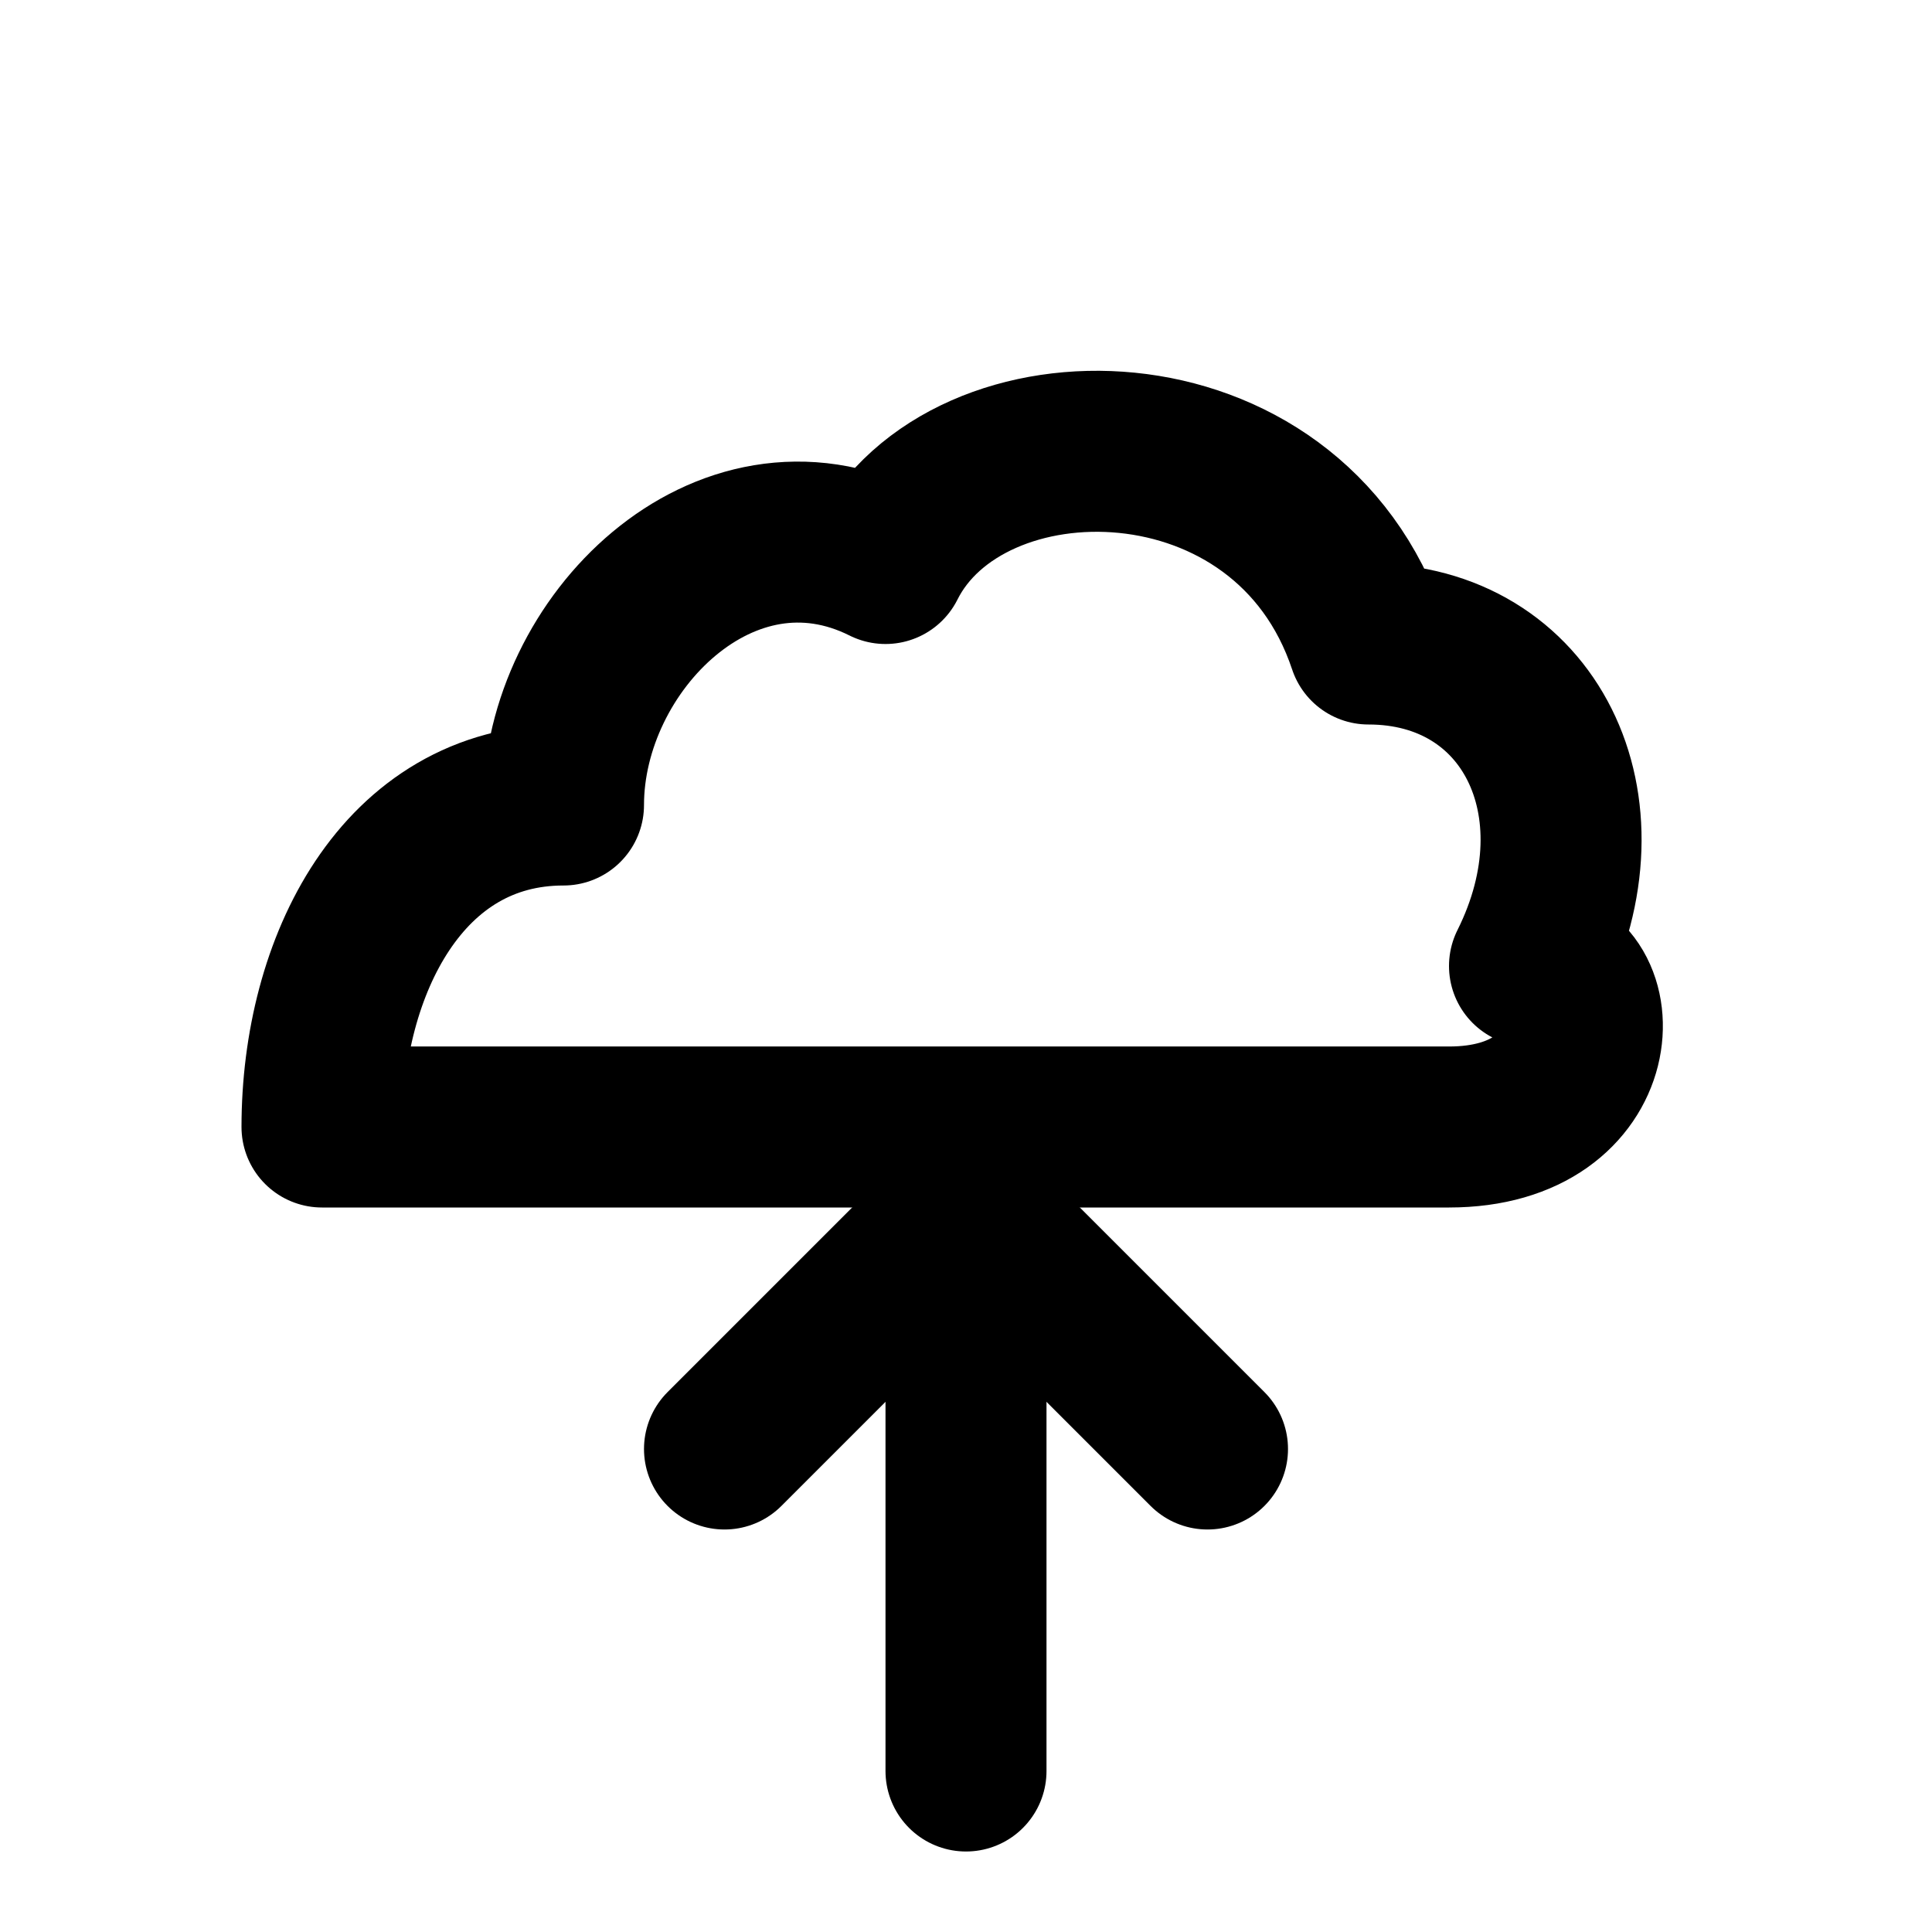
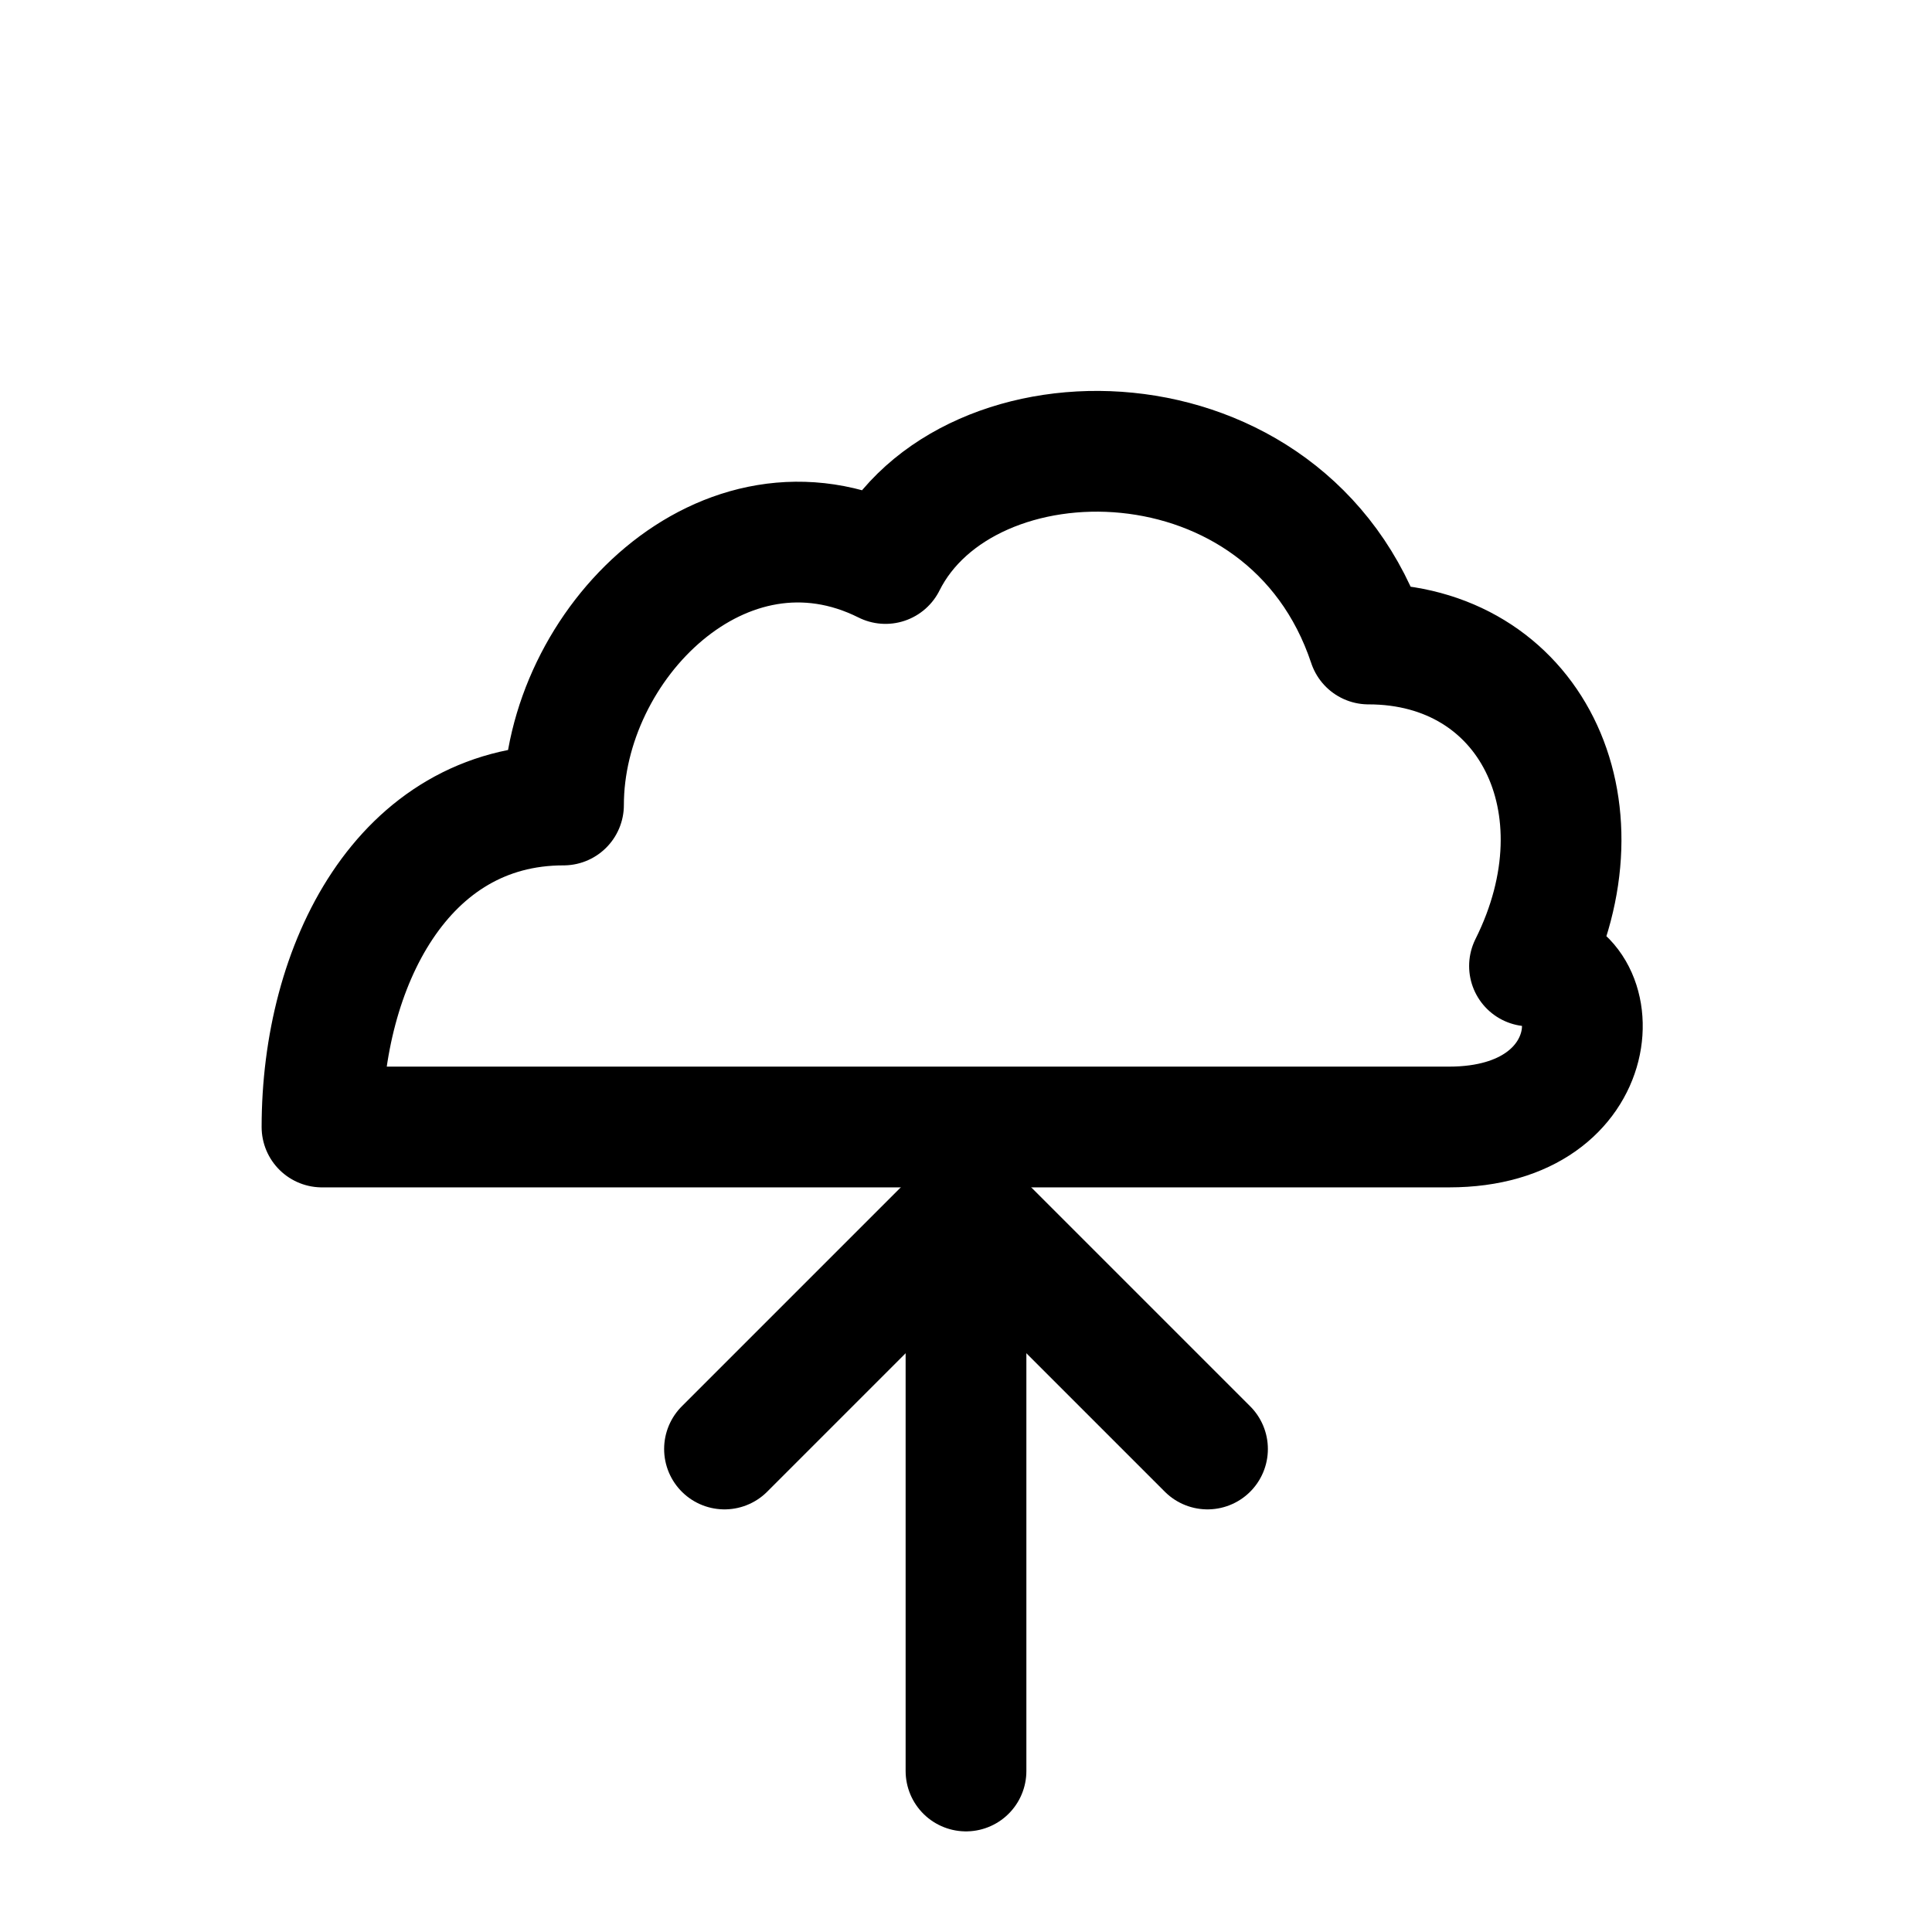
- <svg xmlns="http://www.w3.org/2000/svg" viewBox="0 0 24 24" width="24" height="24" fill="none" stroke="currentColor" stroke-width="2" stroke-linecap="round" stroke-linejoin="round">
+ <svg xmlns="http://www.w3.org/2000/svg" viewBox="0 0 24 24" width="24" height="24" fill="none" stroke="currentColor" stroke-width="1.5" stroke-linecap="round" stroke-linejoin="round">
  <path d="M 4,14 C 4,12 5,10 7,10 C 7,8 9,6 11,7 C 12,5 16,5 17,8 C 19,8 20,10 19,12 C 20,12 20,14 18,14 Z" />
  <line x1="12" y1="22" x2="12" y2="15" />
  <polyline points="9,18 12,15 15,18" />
</svg>
